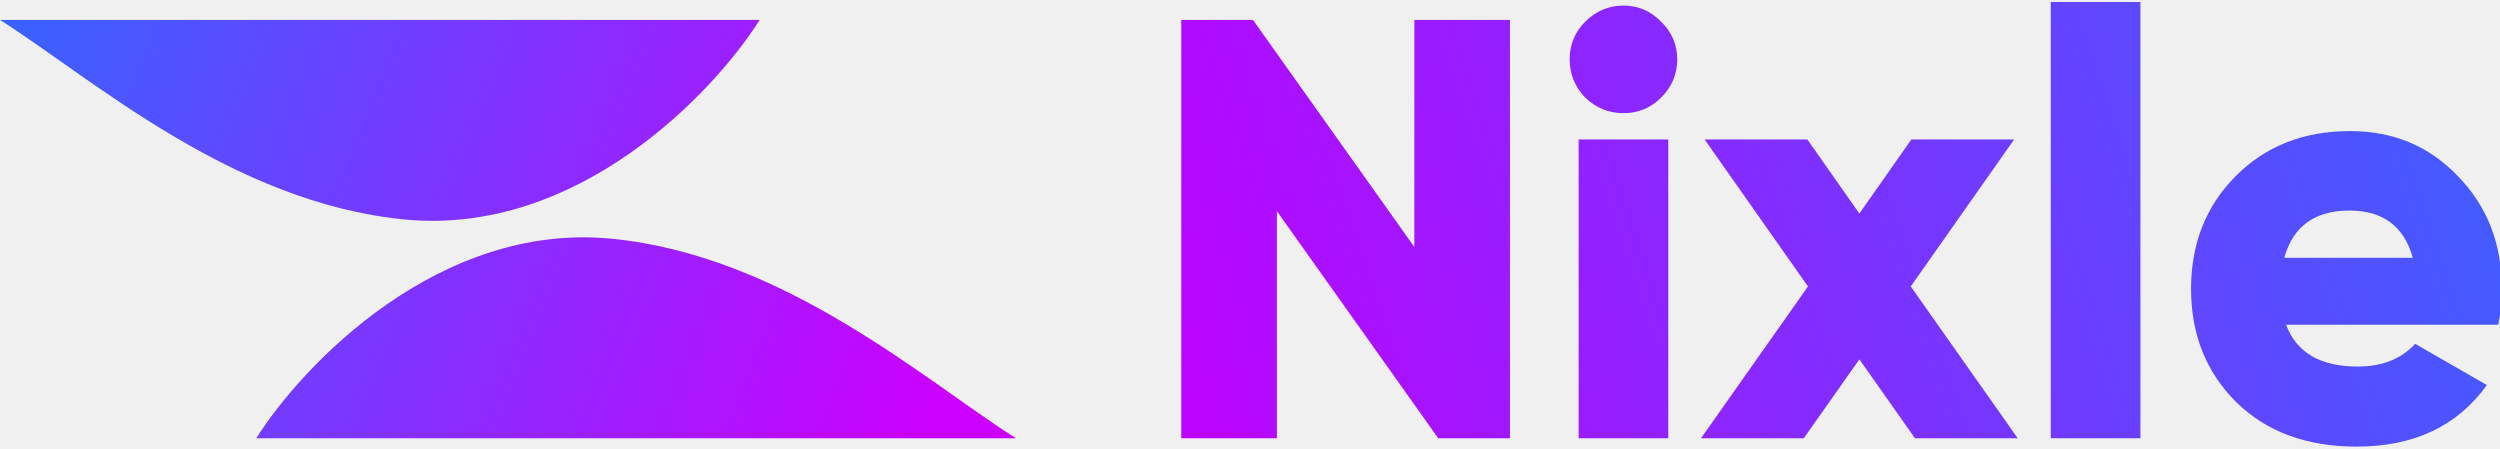
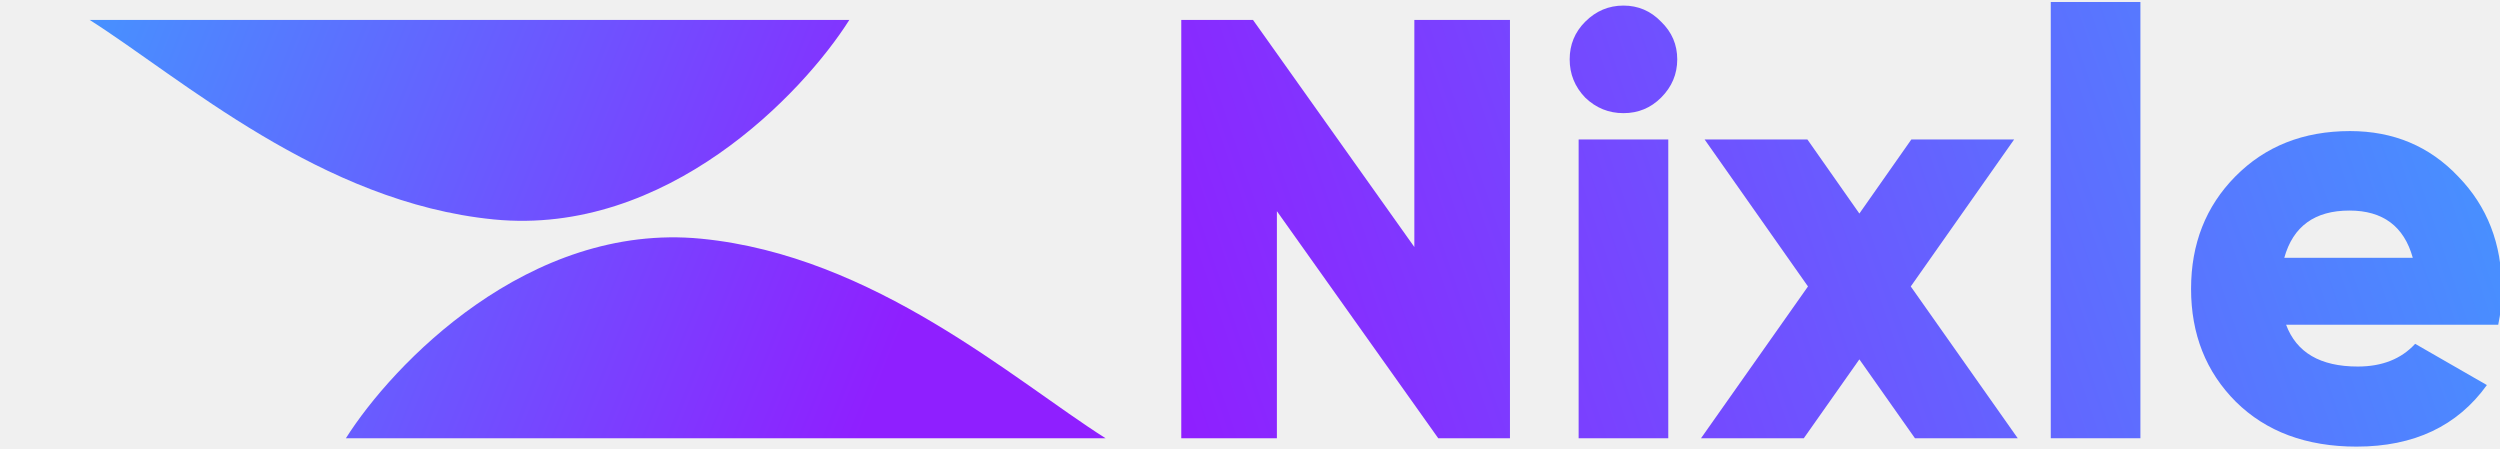
<svg xmlns="http://www.w3.org/2000/svg" width="251" height="45" viewBox="0 0 251 45" fill="none">
  <g clip-path="url(#clip0_1131_96)">
-     <path d="M76.273 2H0C9.173 7.813 23.241 20.336 40.592 22.033C57.943 23.73 71.609 9.385 76.273 2Z" fill="url(#paint0_linear_1131_96)" />
-     <path d="M25.727 44H102C92.827 38.187 78.758 25.664 61.408 23.967C44.057 22.27 30.391 36.615 25.727 44Z" fill="url(#paint1_linear_1131_96)" />
+     <path d="M85.273 2H9C18.173 7.813 32.242 20.336 49.592 22.033C66.943 23.73 80.609 9.385 85.273 2Z" fill="url(#paint0_linear_1131_96)" />
+     <path d="M34.727 44H111C101.827 38.187 87.758 25.664 70.408 23.967C53.057 22.27 39.391 36.615 34.727 44Z" fill="url(#paint1_linear_1131_96)" />
    <path d="M142 2H151.6V44H144.4L128.2 21.2V44H118.6V2H125.8L142 24.8V2Z" fill="url(#paint2_linear_1131_96)" />
    <path d="M166.775 9.8C165.735 10.84 164.475 11.36 162.995 11.36C161.515 11.36 160.235 10.84 159.155 9.8C158.115 8.72 157.595 7.44 157.595 5.96C157.595 4.48 158.115 3.22 159.155 2.18C160.235 1.1 161.515 0.56 162.995 0.56C164.475 0.56 165.735 1.1 166.775 2.18C167.855 3.22 168.395 4.48 168.395 5.96C168.395 7.44 167.855 8.72 166.775 9.8ZM158.495 44V14H167.495V44H158.495Z" fill="url(#paint3_linear_1131_96)" />
    <path d="M202.581 44H192.261L186.681 36.08L181.101 44H170.781L181.521 28.76L171.141 14H181.461L186.681 21.44L191.901 14H202.221L191.841 28.76L202.581 44Z" fill="url(#paint4_linear_1131_96)" />
    <path d="M205.897 44V0.2H214.897V44H205.897Z" fill="url(#paint5_linear_1131_96)" />
    <path d="M229.523 32.6C230.563 35.4 232.963 36.8 236.723 36.8C239.163 36.8 241.083 36.04 242.483 34.52L249.683 38.66C246.723 42.78 242.363 44.84 236.603 44.84C231.563 44.84 227.523 43.34 224.483 40.34C221.483 37.34 219.983 33.56 219.983 29C219.983 24.48 221.463 20.72 224.423 17.72C227.423 14.68 231.263 13.16 235.943 13.16C240.303 13.16 243.923 14.68 246.803 17.72C249.723 20.72 251.183 24.48 251.183 29C251.183 30.28 251.063 31.48 250.823 32.6H229.523ZM229.343 25.88H242.243C241.363 22.72 239.243 21.14 235.883 21.14C232.403 21.14 230.223 22.72 229.343 25.88Z" fill="url(#paint6_linear_1131_96)" />
  </g>
  <defs>
-     <linearGradient id="paint0_linear_1131_96" x1="0" y1="2" x2="102.3" y2="43.256" gradientUnits="userSpaceOnUse">
-       <stop stop-color="#3763FF" />
-       <stop offset="0.927" stop-color="#CC00FF" />
+     <linearGradient id="paint0_linear_1131_96" x1="9" y1="2" x2="111.3" y2="43.256" gradientUnits="userSpaceOnUse">
+       <stop stop-color="#4791FF" />
+       <stop offset="0.792" stop-color="#8F1FFF" />
    </linearGradient>
-     <linearGradient id="paint1_linear_1131_96" x1="0" y1="2" x2="102.3" y2="43.256" gradientUnits="userSpaceOnUse">
-       <stop stop-color="#3763FF" />
-       <stop offset="0.927" stop-color="#CC00FF" />
+     <linearGradient id="paint1_linear_1131_96" x1="9" y1="2" x2="111.3" y2="43.256" gradientUnits="userSpaceOnUse">
+       <stop stop-color="#4791FF" />
+       <stop offset="0.792" stop-color="#8F1FFF" />
    </linearGradient>
    <linearGradient id="paint2_linear_1131_96" x1="251" y1="5.53963e-06" x2="119" y2="45" gradientUnits="userSpaceOnUse">
-       <stop stop-color="#3C60FF" />
-       <stop offset="1" stop-color="#BD02FF" />
+       <stop offset="0.042" stop-color="#4791FF" />
+       <stop offset="1" stop-color="#8F1FFF" />
    </linearGradient>
    <linearGradient id="paint3_linear_1131_96" x1="251" y1="5.53963e-06" x2="119" y2="45" gradientUnits="userSpaceOnUse">
-       <stop stop-color="#3C60FF" />
-       <stop offset="1" stop-color="#BD02FF" />
+       <stop offset="0.042" stop-color="#4791FF" />
+       <stop offset="1" stop-color="#8F1FFF" />
    </linearGradient>
    <linearGradient id="paint4_linear_1131_96" x1="251" y1="5.53963e-06" x2="119" y2="45" gradientUnits="userSpaceOnUse">
-       <stop stop-color="#3C60FF" />
-       <stop offset="1" stop-color="#BD02FF" />
+       <stop offset="0.042" stop-color="#4791FF" />
+       <stop offset="1" stop-color="#8F1FFF" />
    </linearGradient>
    <linearGradient id="paint5_linear_1131_96" x1="251" y1="5.53963e-06" x2="119" y2="45" gradientUnits="userSpaceOnUse">
-       <stop stop-color="#3C60FF" />
-       <stop offset="1" stop-color="#BD02FF" />
+       <stop offset="0.042" stop-color="#4791FF" />
+       <stop offset="1" stop-color="#8F1FFF" />
    </linearGradient>
    <linearGradient id="paint6_linear_1131_96" x1="251" y1="5.53963e-06" x2="119" y2="45" gradientUnits="userSpaceOnUse">
-       <stop stop-color="#3C60FF" />
-       <stop offset="1" stop-color="#BD02FF" />
+       <stop offset="0.042" stop-color="#4791FF" />
+       <stop offset="1" stop-color="#8F1FFF" />
    </linearGradient>
    <clipPath id="clip0_1131_96">
      <rect width="251" height="45" fill="white" />
    </clipPath>
  </defs>
</svg>
